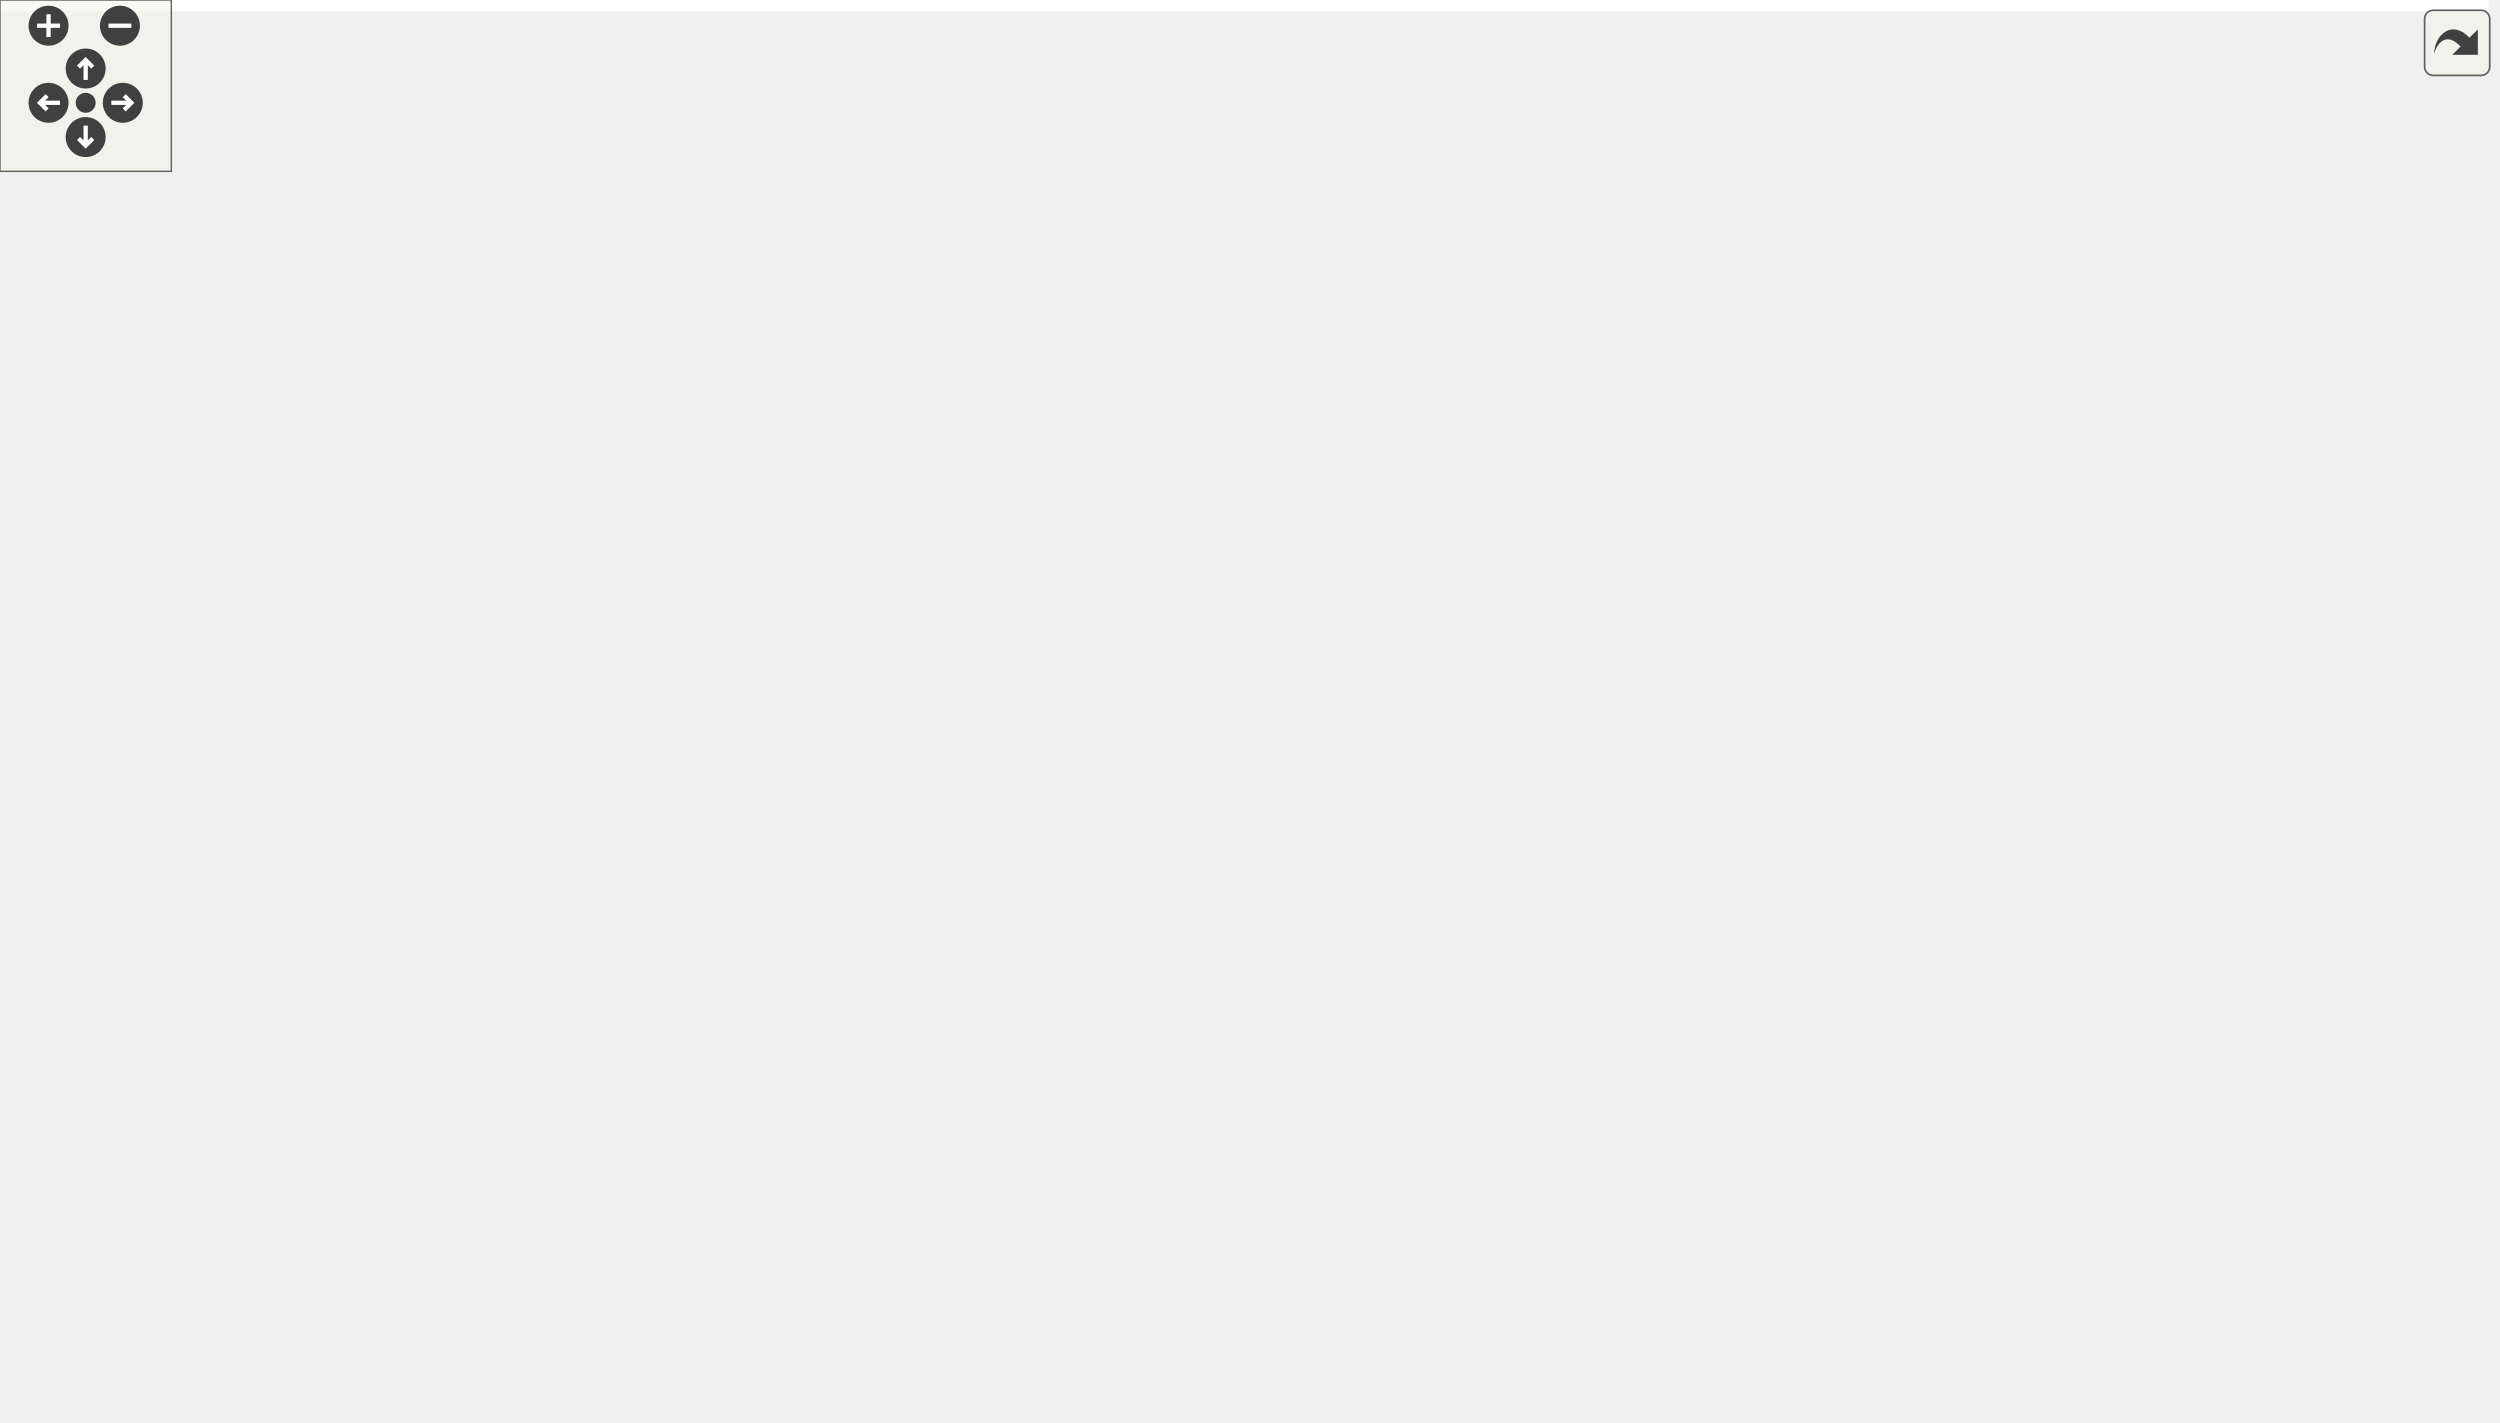
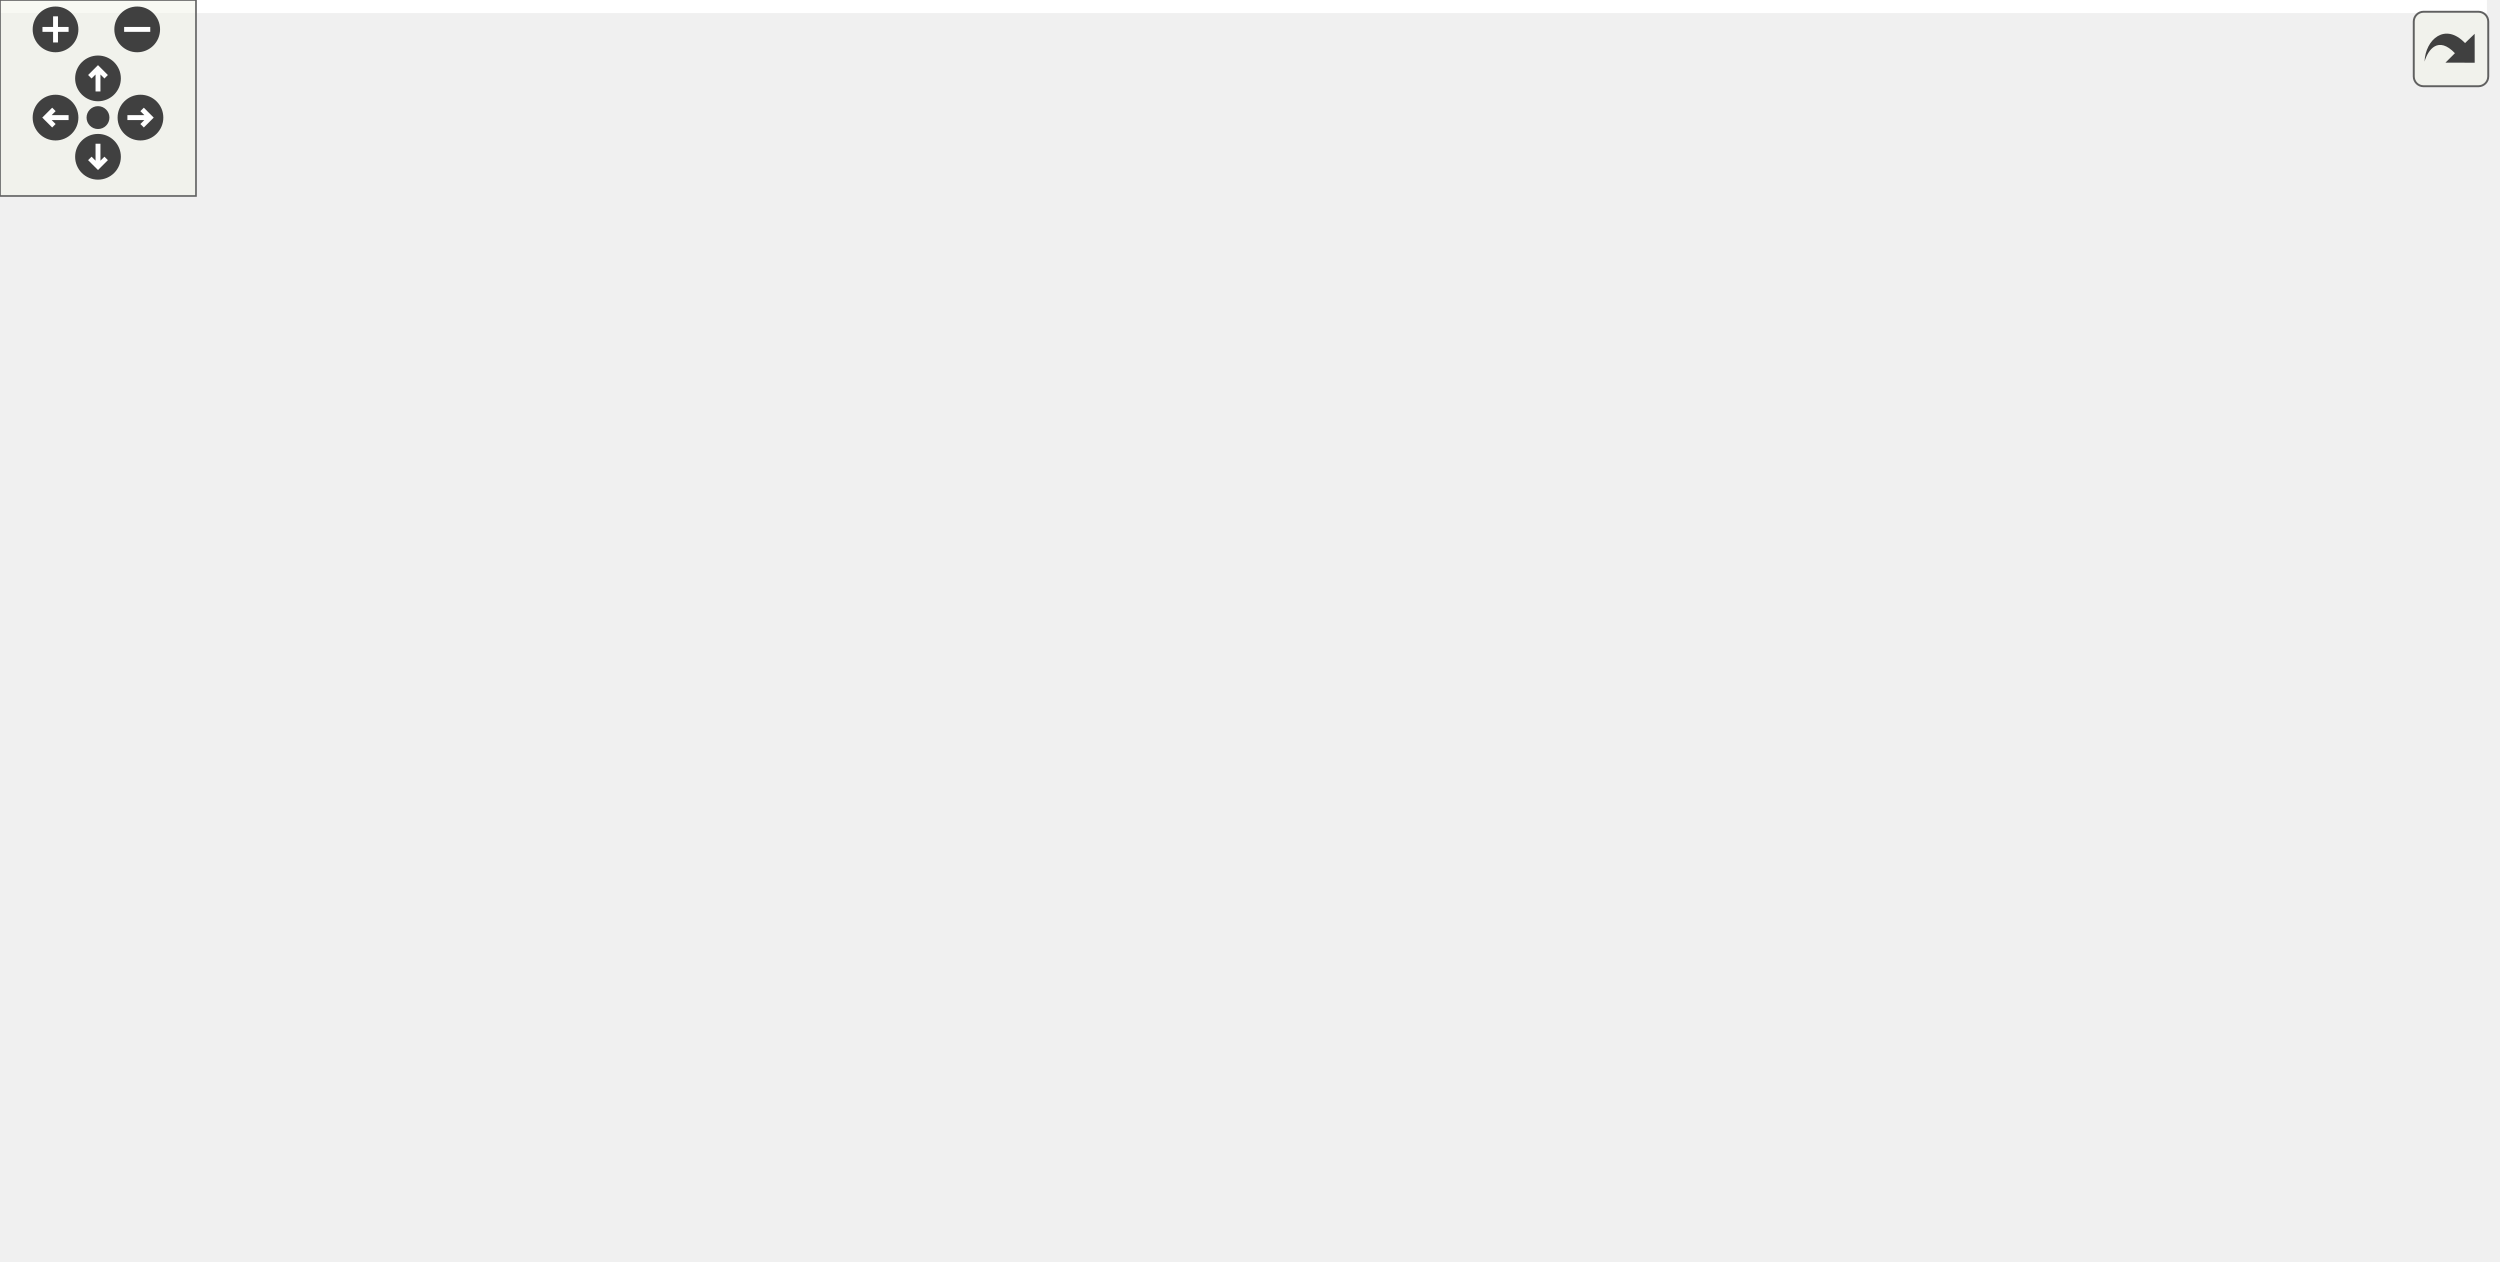
<svg xmlns="http://www.w3.org/2000/svg" xmlns:xlink="http://www.w3.org/1999/xlink" id="main" version="1.1" xml:space="preserve">
  <style type="text/css">
.edge:hover path { stroke: red; }
.edge:hover polygon { stroke: red; fill: red; }
</style>
  <defs>
    <circle id="rim" cx="0" cy="0" r="7" />
    <circle id="rim2" cx="0" cy="0" r="3.5" />
    <g id="zoomPlus">
      <use xlink:href="#rim" fill="#404040">
        <set attributeName="fill" to="#808080" begin="zoomplus.mouseover" end="zoomplus.mouseout" />
      </use>
      <path d="M-4,0h8M0,-4v8" fill="none" stroke="white" stroke-width="1.5" pointer-events="none" />
    </g>
    <g id="zoomMin">
      <use xlink:href="#rim" fill="#404040">
        <set attributeName="fill" to="#808080" begin="zoomminus.mouseover" end="zoomminus.mouseout" />
      </use>
      <path d="M-4,0h8" fill="none" stroke="white" stroke-width="1.5" pointer-events="none" />
    </g>
    <g id="dirArrow">
      <path fill="none" stroke="white" stroke-width="1.5" d="M0,-3.0v7 M-2.5,-0.5L0,-3.0L2.5,-0.5" />
    </g>
    <g id="resetDef">
      <use xlink:href="#rim2" fill="#404040">
        <set attributeName="fill" to="#808080" begin="reset.mouseover" end="reset.mouseout" />
      </use>
    </g>
  </defs>
  <svg id="graph" class="graph">
    <g id="viewport">
-       <polygon fill="white" stroke="none" points="-4,4 -4,-438 871.5,-438 871.5,4 -4,4" />
+       <polygon fill="white" stroke="none" points="-4,4 -4,-326 761.346,-326 761.346,4 -4,4" />
      <g id="node1" class="node">
-         <polygon fill="#bfbfbf" stroke="black" points="167.5,-392.5 167.5,-433.5 332.5,-433.5 332.5,-392.5 167.5,-392.5" />
-         <text text-anchor="start" x="175.5" y="-421.5" font-family="Helvetica,sans-Serif" font-size="10.00">/Users/rdunlop/Programs</text>
-         <text text-anchor="start" x="175.5" y="-410.5" font-family="Helvetica,sans-Serif" font-size="10.00">/GRSISort/libraries/TGRSIFormat</text>
-         <text text-anchor="middle" x="250" y="-399.5" font-family="Helvetica,sans-Serif" font-size="10.00">/TGRSISortInfo.cxx</text>
+         <polygon fill="#bfbfbf" stroke="black" points="227.5,-280.5 227.5,-321.5 392.5,-321.5 392.5,-280.5 227.5,-280.5" />
+         <text text-anchor="start" x="235.5" y="-309.5" font-family="Helvetica,sans-Serif" font-size="10.00">/Users/rdunlop/Programs</text>
+         <text text-anchor="start" x="235.5" y="-298.5" font-family="Helvetica,sans-Serif" font-size="10.00">/GRSISort/libraries/TGRSIFormat</text>
+         <text text-anchor="middle" x="310" y="-287.5" font-family="Helvetica,sans-Serif" font-size="10.00">/TGRSISortInfo.cxx</text>
      </g>
      <g id="node2" class="node">
        <g id="a_node2">
          <a xlink:href="_t_g_r_s_i_sort_info_8h.html" target="_top" xlink:title="TGRSISortInfo.h">
-             <polygon fill="white" stroke="black" points="160,-336.5 160,-355.5 250,-355.5 250,-336.5 160,-336.5" />
-             <text text-anchor="middle" x="205" y="-343.5" font-family="Helvetica,sans-Serif" font-size="10.00">TGRSISortInfo.h</text>
+             <polygon fill="white" stroke="black" points="220,-224.5 220,-243.5 310,-243.5 310,-224.5 220,-224.5" />
+             <text text-anchor="middle" x="265" y="-231.5" font-family="Helvetica,sans-Serif" font-size="10.00">TGRSISortInfo.h</text>
          </a>
        </g>
      </g>
      <g id="edge1" class="edge">
-         <path fill="none" stroke="midnightblue" d="M236.499,-392.498C230.196,-383.395 222.766,-372.662 216.706,-363.908" />
-         <polygon fill="midnightblue" stroke="midnightblue" points="219.56,-361.882 210.99,-355.652 213.805,-365.867 219.56,-361.882" />
-       </g>
-       <g id="node29" class="node">
-         <polygon fill="white" stroke="#bfbfbf" points="268.5,-336.5 268.5,-355.5 323.5,-355.5 323.5,-336.5 268.5,-336.5" />
-         <text text-anchor="middle" x="296" y="-343.5" font-family="Helvetica,sans-Serif" font-size="10.00">iostream</text>
-       </g>
-       <g id="edge41" class="edge">
-         <path fill="none" stroke="midnightblue" d="M263.802,-392.498C270.244,-383.395 277.839,-372.662 284.034,-363.908" />
-         <polygon fill="midnightblue" stroke="midnightblue" points="286.957,-365.837 289.877,-355.652 281.243,-361.793 286.957,-365.837" />
+         <path fill="none" stroke="midnightblue" d="M296.499,-280.498C290.196,-271.395 282.766,-260.662 276.706,-251.908" />
+         <polygon fill="midnightblue" stroke="midnightblue" points="279.56,-249.882 270.99,-243.652 273.805,-253.867 279.56,-249.882" />
+       </g>
+       <g id="node24" class="node">
+         <polygon fill="white" stroke="#bfbfbf" points="328.5,-224.5 328.5,-243.5 383.5,-243.5 383.5,-224.5 328.5,-224.5" />
+         <text text-anchor="middle" x="356" y="-231.5" font-family="Helvetica,sans-Serif" font-size="10.00">iostream</text>
+       </g>
+       <g id="edge30" class="edge">
+         <path fill="none" stroke="midnightblue" d="M323.802,-280.498C330.244,-271.395 337.839,-260.662 344.034,-251.908" />
+         <polygon fill="midnightblue" stroke="midnightblue" points="346.957,-253.837 349.877,-243.652 341.243,-249.793 346.957,-253.837" />
      </g>
      <g id="node3" class="node">
-         <polygon fill="white" stroke="#bfbfbf" points="128,-56.5 128,-75.5 164,-75.5 164,-56.5 128,-56.5" />
-         <text text-anchor="middle" x="146" y="-63.5" font-family="Helvetica,sans-Serif" font-size="10.00">map</text>
+         <polygon fill="white" stroke="#bfbfbf" points="0,-56.5 0,-75.5 36,-75.5 36,-56.5 0,-56.5" />
+         <text text-anchor="middle" x="18" y="-63.5" font-family="Helvetica,sans-Serif" font-size="10.00">map</text>
      </g>
      <g id="edge2" class="edge">
-         <path fill="none" stroke="midnightblue" d="M159.758,-340.647C99.388,-332.062 0,-306.996 0,-235 0,-235 0,-235 0,-177 0,-118.509 75.673,-87.224 118.06,-74.288" />
-         <polygon fill="midnightblue" stroke="midnightblue" points="119.177,-77.608 127.804,-71.457 117.225,-70.886 119.177,-77.608" />
+         <path fill="none" stroke="midnightblue" d="M239.341,-224.467C217.406,-216.608 185.448,-203.788 160,-188 109.338,-156.568 58.114,-107.777 33.33,-82.842" />
+         <polygon fill="midnightblue" stroke="midnightblue" points="35.753,-80.315 26.247,-75.637 30.762,-85.222 35.753,-80.315" />
      </g>
      <g id="node4" class="node">
-         <polygon fill="white" stroke="#bfbfbf" points="104.5,-168.5 104.5,-187.5 151.5,-187.5 151.5,-168.5 104.5,-168.5" />
-         <text text-anchor="middle" x="128" y="-175.5" font-family="Helvetica,sans-Serif" font-size="10.00">TList.h</text>
+         <polygon fill="white" stroke="#bfbfbf" points="54.5,-56.5 54.5,-75.5 101.5,-75.5 101.5,-56.5 54.5,-56.5" />
+         <text text-anchor="middle" x="78" y="-63.5" font-family="Helvetica,sans-Serif" font-size="10.00">TList.h</text>
      </g>
      <g id="edge3" class="edge">
-         <path fill="none" stroke="midnightblue" d="M200.86,-336.075C188.635,-309.719 152.528,-231.878 136.192,-196.661" />
-         <polygon fill="midnightblue" stroke="midnightblue" points="139.357,-195.167 131.974,-187.568 133.007,-198.112 139.357,-195.167" />
+         <path fill="none" stroke="midnightblue" d="M245.78,-224.449C228.836,-216.403 203.965,-203.322 185,-188 145.563,-156.138 108.461,-108.929 90.066,-83.942" />
+         <polygon fill="midnightblue" stroke="midnightblue" points="92.872,-81.849 84.166,-75.811 87.207,-85.96 92.872,-81.849" />
      </g>
      <g id="node5" class="node">
-         <polygon fill="white" stroke="#bfbfbf" points="810.5,-280.5 810.5,-299.5 867.5,-299.5 867.5,-280.5 810.5,-280.5" />
-         <text text-anchor="middle" x="839" y="-287.5" font-family="Helvetica,sans-Serif" font-size="10.00">TString.h</text>
+         <polygon fill="white" stroke="#bfbfbf" points="194.5,-168.5 194.5,-187.5 251.5,-187.5 251.5,-168.5 194.5,-168.5" />
+         <text text-anchor="middle" x="223" y="-175.5" font-family="Helvetica,sans-Serif" font-size="10.00">TString.h</text>
      </g>
      <g id="edge4" class="edge">
-         <path fill="none" stroke="midnightblue" d="M250.034,-337.155C253.064,-336.732 256.073,-336.341 259,-336 496.594,-308.304 559.027,-332.581 796,-300 797.464,-299.799 798.953,-299.576 800.454,-299.337" />
-         <polygon fill="midnightblue" stroke="midnightblue" points="801.185,-302.762 810.416,-297.562 799.957,-295.871 801.185,-302.762" />
+         <path fill="none" stroke="midnightblue" d="M258.065,-224.083C252.071,-216.377 243.248,-205.033 235.952,-195.653" />
+         <polygon fill="midnightblue" stroke="midnightblue" points="238.709,-193.496 229.806,-187.751 233.183,-197.793 238.709,-193.496" />
      </g>
      <g id="node6" class="node">
-         <polygon fill="white" stroke="#bfbfbf" points="374.5,-56.5 374.5,-75.5 449.5,-75.5 449.5,-56.5 374.5,-56.5" />
-         <text text-anchor="middle" x="412" y="-63.5" font-family="Helvetica,sans-Serif" font-size="10.00">TCollection.h</text>
+         <polygon fill="white" stroke="#bfbfbf" points="269.5,-168.5 269.5,-187.5 344.5,-187.5 344.5,-168.5 269.5,-168.5" />
+         <text text-anchor="middle" x="307" y="-175.5" font-family="Helvetica,sans-Serif" font-size="10.00">TCollection.h</text>
      </g>
      <g id="edge5" class="edge">
-         <path fill="none" stroke="midnightblue" d="M192.174,-336.424C153.621,-309.651 44.471,-225.946 95,-168 133.624,-123.706 305.497,-160.307 357,-132 376.766,-121.136 392.508,-100.133 402.001,-84.935" />
-         <polygon fill="midnightblue" stroke="midnightblue" points="405.237,-86.34 407.317,-75.951 399.212,-82.775 405.237,-86.34" />
+         <path fill="none" stroke="midnightblue" d="M271.935,-224.083C277.929,-216.377 286.752,-205.033 294.048,-195.653" />
+         <polygon fill="midnightblue" stroke="midnightblue" points="296.817,-197.793 300.194,-187.751 291.291,-193.496 296.817,-197.793" />
      </g>
      <g id="node7" class="node">
        <g id="a_node7">
          <a xlink:href="_globals_8h.html" target="_top" xlink:title="Globals.h">
-             <polygon fill="white" stroke="black" points="582.5,-56.5 582.5,-75.5 641.5,-75.5 641.5,-56.5 582.5,-56.5" />
-             <text text-anchor="middle" x="612" y="-63.5" font-family="Helvetica,sans-Serif" font-size="10.00">Globals.h</text>
+             <polygon fill="white" stroke="black" points="590.5,-56.5 590.5,-75.5 649.5,-75.5 649.5,-56.5 590.5,-56.5" />
+             <text text-anchor="middle" x="620" y="-63.5" font-family="Helvetica,sans-Serif" font-size="10.00">Globals.h</text>
          </a>
        </g>
      </g>
      <g id="edge6" class="edge">
-         <path fill="none" stroke="midnightblue" d="M250.276,-336.967C386.299,-312.759 782,-241.756 782,-235 782,-235 782,-235 782,-177 782,-115.171 701.755,-86.377 651.529,-74.41" />
-         <polygon fill="midnightblue" stroke="midnightblue" points="652.137,-70.96 641.612,-72.171 650.595,-77.788 652.137,-70.96" />
+         <path fill="none" stroke="midnightblue" d="M310.079,-225.474C313.098,-224.974 316.093,-224.479 319,-224 415.847,-208.042 691.156,-209.799 751,-132 777.968,-96.941 707.561,-79.496 659.824,-71.929" />
+         <polygon fill="midnightblue" stroke="midnightblue" points="660.137,-68.436 649.729,-70.419 659.101,-75.36 660.137,-68.436" />
      </g>
      <g id="node13" class="node">
        <g id="a_node13">
          <a xlink:href="_t_g_r_s_i_run_info_8h.html" target="_top" xlink:title="TGRSIRunInfo.h">
-             <polygon fill="white" stroke="black" points="252,-280.5 252,-299.5 342,-299.5 342,-280.5 252,-280.5" />
-             <text text-anchor="middle" x="297" y="-287.5" font-family="Helvetica,sans-Serif" font-size="10.00">TGRSIRunInfo.h</text>
+             <polygon fill="white" stroke="black" points="441,-168.5 441,-187.5 531,-187.5 531,-168.5 441,-168.5" />
+             <text text-anchor="middle" x="486" y="-175.5" font-family="Helvetica,sans-Serif" font-size="10.00">TGRSIRunInfo.h</text>
          </a>
        </g>
      </g>
      <g id="edge12" class="edge">
-         <path fill="none" stroke="midnightblue" d="M219.781,-336.324C234.267,-327.822 256.573,-314.729 273.493,-304.797" />
-         <polygon fill="midnightblue" stroke="midnightblue" points="275.403,-307.735 282.255,-299.655 271.859,-301.698 275.403,-307.735" />
+         <path fill="none" stroke="midnightblue" d="M300.018,-224.444C338.248,-215.102 399.567,-200.119 441.257,-189.933" />
+         <polygon fill="midnightblue" stroke="midnightblue" points="442.262,-193.29 451.146,-187.516 440.601,-186.49 442.262,-193.29" />
      </g>
      <g id="node8" class="node">
-         <polygon fill="white" stroke="#bfbfbf" points="587.5,-0.5 587.5,-19.5 636.5,-19.5 636.5,-0.5 587.5,-0.5" />
-         <text text-anchor="middle" x="612" y="-7.5" font-family="Helvetica,sans-Serif" font-size="10.00">stdint.h</text>
+         <polygon fill="white" stroke="#bfbfbf" points="523.5,-0.5 523.5,-19.5 572.5,-19.5 572.5,-0.5 523.5,-0.5" />
+         <text text-anchor="middle" x="548" y="-7.5" font-family="Helvetica,sans-Serif" font-size="10.00">stdint.h</text>
      </g>
      <g id="edge7" class="edge">
-         <path fill="none" stroke="midnightblue" d="M612,-56.083C612,-49.006 612,-38.861 612,-29.986" />
-         <polygon fill="midnightblue" stroke="midnightblue" points="615.5,-29.751 612,-19.751 608.5,-29.751 615.5,-29.751" />
+         <path fill="none" stroke="midnightblue" d="M608.432,-56.324C597.58,-48.185 581.119,-35.84 568.117,-26.087" />
+         <polygon fill="midnightblue" stroke="midnightblue" points="569.879,-23.034 559.779,-19.834 565.679,-28.634 569.879,-23.034" />
      </g>
      <g id="node9" class="node">
-         <polygon fill="white" stroke="#bfbfbf" points="654.5,-0.5 654.5,-19.5 713.5,-19.5 713.5,-0.5 654.5,-0.5" />
-         <text text-anchor="middle" x="684" y="-7.5" font-family="Helvetica,sans-Serif" font-size="10.00">stdexcept</text>
+         <polygon fill="white" stroke="#bfbfbf" points="590.5,-0.5 590.5,-19.5 649.5,-19.5 649.5,-0.5 590.5,-0.5" />
+         <text text-anchor="middle" x="620" y="-7.5" font-family="Helvetica,sans-Serif" font-size="10.00">stdexcept</text>
      </g>
      <g id="edge8" class="edge">
-         <path fill="none" stroke="midnightblue" d="M623.568,-56.324C634.42,-48.185 650.881,-35.84 663.883,-26.087" />
-         <polygon fill="midnightblue" stroke="midnightblue" points="666.321,-28.634 672.221,-19.834 662.121,-23.034 666.321,-28.634" />
+         <path fill="none" stroke="midnightblue" d="M620,-56.083C620,-49.006 620,-38.861 620,-29.986" />
+         <polygon fill="midnightblue" stroke="midnightblue" points="623.5,-29.751 620,-19.751 616.5,-29.751 623.5,-29.751" />
      </g>
      <g id="node10" class="node">
-         <polygon fill="white" stroke="#bfbfbf" points="318.5,-0.5 318.5,-19.5 359.5,-19.5 359.5,-0.5 318.5,-0.5" />
-         <text text-anchor="middle" x="339" y="-7.5" font-family="Helvetica,sans-Serif" font-size="10.00">string</text>
+         <polygon fill="white" stroke="#bfbfbf" points="371.5,-0.5 371.5,-19.5 412.5,-19.5 412.5,-0.5 371.5,-0.5" />
+         <text text-anchor="middle" x="392" y="-7.5" font-family="Helvetica,sans-Serif" font-size="10.00">string</text>
      </g>
      <g id="edge9" class="edge">
-         <path fill="none" stroke="midnightblue" d="M582.265,-59.118C530.162,-48.812 422.883,-27.592 369.942,-17.12" />
-         <polygon fill="midnightblue" stroke="midnightblue" points="370.298,-13.623 359.809,-15.116 368.94,-20.49 370.298,-13.623" />
+         <path fill="none" stroke="midnightblue" d="M590.193,-57.94C546.723,-47.645 466.351,-28.609 422.495,-18.223" />
+         <polygon fill="midnightblue" stroke="midnightblue" points="423.227,-14.799 412.689,-15.9 421.613,-21.611 423.227,-14.799" />
      </g>
      <g id="node11" class="node">
-         <polygon fill="white" stroke="#bfbfbf" points="172.5,-0.5 172.5,-19.5 215.5,-19.5 215.5,-0.5 172.5,-0.5" />
-         <text text-anchor="middle" x="194" y="-7.5" font-family="Helvetica,sans-Serif" font-size="10.00">cstdio</text>
+         <polygon fill="white" stroke="#bfbfbf" points="667.5,-0.5 667.5,-19.5 710.5,-19.5 710.5,-0.5 667.5,-0.5" />
+         <text text-anchor="middle" x="689" y="-7.5" font-family="Helvetica,sans-Serif" font-size="10.00">cstdio</text>
      </g>
      <g id="edge10" class="edge">
-         <path fill="none" stroke="midnightblue" d="M582.274,-61.16C506.209,-51.333 304.98,-25.337 226.238,-15.165" />
-         <polygon fill="midnightblue" stroke="midnightblue" points="226.332,-11.648 215.966,-13.838 225.435,-18.59 226.332,-11.648" />
+         <path fill="none" stroke="midnightblue" d="M631.086,-56.324C641.486,-48.185 657.261,-35.84 669.722,-26.087" />
+         <polygon fill="midnightblue" stroke="midnightblue" points="671.994,-28.753 677.712,-19.834 667.68,-23.241 671.994,-28.753" />
      </g>
      <g id="node12" class="node">
-         <polygon fill="white" stroke="#bfbfbf" points="524.5,-0.5 524.5,-19.5 569.5,-19.5 569.5,-0.5 524.5,-0.5" />
-         <text text-anchor="middle" x="547" y="-7.5" font-family="Helvetica,sans-Serif" font-size="10.00">cstdlib</text>
+         <polygon fill="white" stroke="#bfbfbf" points="460.5,-0.5 460.5,-19.5 505.5,-19.5 505.5,-0.5 460.5,-0.5" />
+         <text text-anchor="middle" x="483" y="-7.5" font-family="Helvetica,sans-Serif" font-size="10.00">cstdlib</text>
      </g>
      <g id="edge11" class="edge">
-         <path fill="none" stroke="midnightblue" d="M601.557,-56.324C591.854,-48.263 577.185,-36.077 565.5,-26.369" />
-         <polygon fill="midnightblue" stroke="midnightblue" points="567.562,-23.532 557.633,-19.834 563.089,-28.916 567.562,-23.532" />
+         <path fill="none" stroke="midnightblue" d="M598.292,-56.444C575.645,-47.517 539.928,-33.439 514.248,-23.317" />
+         <polygon fill="midnightblue" stroke="midnightblue" points="515.193,-19.927 504.606,-19.516 512.626,-26.44 515.193,-19.927" />
      </g>
      <g id="edge18" class="edge">
-         <path fill="none" stroke="midnightblue" d="M342.018,-285.348C442.138,-276.189 678.127,-248.505 725,-188 757.567,-145.962 684.045,-101.489 640.764,-80.056" />
-         <polygon fill="midnightblue" stroke="midnightblue" points="642.049,-76.79 631.521,-75.6 639.009,-83.096 642.049,-76.79" />
+         <path fill="none" stroke="midnightblue" d="M481.727,-168.469C475.687,-155.065 466.681,-128.863 479,-112 485.188,-103.53 540.846,-87.557 580.349,-77.099" />
+         <polygon fill="midnightblue" stroke="midnightblue" points="581.469,-80.424 590.254,-74.502 579.693,-73.653 581.469,-80.424" />
      </g>
      <g id="edge13" class="edge">
-         <path fill="none" stroke="midnightblue" d="M251.882,-284.556C197.724,-276.346 110.941,-253.148 85,-188 68.599,-146.81 70.93,-117.612 119,-56 130.371,-41.426 147.887,-30.537 163.132,-23.124" />
-         <polygon fill="midnightblue" stroke="midnightblue" points="164.615,-26.295 172.256,-18.956 161.706,-19.928 164.615,-26.295" />
+         <path fill="none" stroke="midnightblue" d="M525.689,-168.436C551.602,-161.524 585.272,-149.945 611,-132 648.115,-106.112 671.746,-56.319 682.402,-29.383" />
+         <polygon fill="midnightblue" stroke="midnightblue" points="685.81,-30.265 686.069,-19.674 679.261,-27.792 685.81,-30.265" />
      </g>
      <g id="node14" class="node">
-         <polygon fill="white" stroke="#bfbfbf" points="220,-56.5 220,-75.5 280,-75.5 280,-56.5 220,-56.5" />
-         <text text-anchor="middle" x="250" y="-63.5" font-family="Helvetica,sans-Serif" font-size="10.00">TObject.h</text>
+         <polygon fill="white" stroke="#bfbfbf" points="682,-112.5 682,-131.5 742,-131.5 742,-112.5 682,-112.5" />
+         <text text-anchor="middle" x="712" y="-119.5" font-family="Helvetica,sans-Serif" font-size="10.00">TObject.h</text>
      </g>
      <g id="edge14" class="edge">
-         <path fill="none" stroke="midnightblue" d="M272.618,-280.479C223.428,-262.739 115.253,-220.769 95,-188 62.408,-135.265 154.05,-96.46 210.073,-78.358" />
-         <polygon fill="midnightblue" stroke="midnightblue" points="211.251,-81.656 219.744,-75.323 209.155,-74.978 211.251,-81.656" />
+         <path fill="none" stroke="midnightblue" d="M521.81,-168.444C562.716,-158.67 629.472,-142.719 672.037,-132.549" />
+         <polygon fill="midnightblue" stroke="midnightblue" points="672.869,-135.949 681.782,-130.22 671.242,-129.14 672.869,-135.949" />
      </g>
      <g id="node15" class="node">
-         <polygon fill="white" stroke="#bfbfbf" points="664,-168.5 664,-187.5 716,-187.5 716,-168.5 664,-168.5" />
-         <text text-anchor="middle" x="690" y="-175.5" font-family="Helvetica,sans-Serif" font-size="10.00">TTree.h</text>
+         <polygon fill="white" stroke="#bfbfbf" points="120,-56.5 120,-75.5 172,-75.5 172,-56.5 120,-56.5" />
+         <text text-anchor="middle" x="146" y="-63.5" font-family="Helvetica,sans-Serif" font-size="10.00">TTree.h</text>
      </g>
      <g id="edge15" class="edge">
-         <path fill="none" stroke="midnightblue" d="M327.511,-280.46C399.139,-260.412 577.764,-210.415 654.286,-188.996" />
-         <polygon fill="midnightblue" stroke="midnightblue" points="655.27,-192.355 663.957,-186.289 653.384,-185.614 655.27,-192.355" />
+         <path fill="none" stroke="midnightblue" d="M450.526,-168.494C416.52,-160.094 363.877,-146.44 319,-132 268.268,-115.676 210.538,-93.171 176.249,-79.378" />
+         <polygon fill="midnightblue" stroke="midnightblue" points="177.392,-76.065 166.809,-75.562 174.769,-82.555 177.392,-76.065" />
      </g>
      <g id="node16" class="node">
-         <polygon fill="white" stroke="#bfbfbf" points="235.5,-224.5 235.5,-243.5 282.5,-243.5 282.5,-224.5 235.5,-224.5" />
-         <text text-anchor="middle" x="259" y="-231.5" font-family="Helvetica,sans-Serif" font-size="10.00">TFile.h</text>
+         <polygon fill="white" stroke="#bfbfbf" points="488.5,-112.5 488.5,-131.5 535.5,-131.5 535.5,-112.5 488.5,-112.5" />
+         <text text-anchor="middle" x="512" y="-119.5" font-family="Helvetica,sans-Serif" font-size="10.00">TFile.h</text>
      </g>
      <g id="edge16" class="edge">
-         <path fill="none" stroke="midnightblue" d="M290.725,-280.083C285.358,-272.455 277.482,-261.264 270.921,-251.941" />
-         <polygon fill="midnightblue" stroke="midnightblue" points="273.775,-249.915 265.158,-243.751 268.051,-253.943 273.775,-249.915" />
+         <path fill="none" stroke="midnightblue" d="M490.293,-168.083C493.852,-160.691 499.022,-149.953 503.424,-140.811" />
+         <polygon fill="midnightblue" stroke="midnightblue" points="506.602,-142.279 507.787,-131.751 500.295,-139.243 506.602,-142.279" />
      </g>
      <g id="node17" class="node">
-         <polygon fill="white" stroke="#bfbfbf" points="387,-224.5 387,-243.5 435,-243.5 435,-224.5 387,-224.5" />
-         <text text-anchor="middle" x="411" y="-231.5" font-family="Helvetica,sans-Serif" font-size="10.00">TKey.h</text>
+         <polygon fill="white" stroke="#bfbfbf" points="554,-112.5 554,-131.5 602,-131.5 602,-112.5 554,-112.5" />
+         <text text-anchor="middle" x="578" y="-119.5" font-family="Helvetica,sans-Serif" font-size="10.00">TKey.h</text>
      </g>
      <g id="edge17" class="edge">
-         <path fill="none" stroke="midnightblue" d="M315.064,-280.444C333.575,-271.675 362.581,-257.935 383.855,-247.858" />
-         <polygon fill="midnightblue" stroke="midnightblue" points="385.482,-250.96 393.021,-243.516 382.485,-244.634 385.482,-250.96" />
+         <path fill="none" stroke="midnightblue" d="M500.781,-168.324C515.267,-159.822 537.573,-146.729 554.493,-136.797" />
+         <polygon fill="midnightblue" stroke="midnightblue" points="556.403,-139.735 563.255,-131.655 552.859,-133.698 556.403,-139.735" />
      </g>
      <g id="node18" class="node">
        <g id="a_node18">
          <a xlink:href="_t_channel_8h.html" target="_top" xlink:title="TChannel.h">
-             <polygon fill="white" stroke="black" points="301,-224.5 301,-243.5 369,-243.5 369,-224.5 301,-224.5" />
-             <text text-anchor="middle" x="335" y="-231.5" font-family="Helvetica,sans-Serif" font-size="10.00">TChannel.h</text>
+             <polygon fill="white" stroke="black" points="328,-112.5 328,-131.5 396,-131.5 396,-112.5 328,-112.5" />
+             <text text-anchor="middle" x="362" y="-119.5" font-family="Helvetica,sans-Serif" font-size="10.00">TChannel.h</text>
          </a>
        </g>
      </g>
      <g id="edge19" class="edge">
-         <path fill="none" stroke="midnightblue" d="M303.275,-280.083C308.642,-272.455 316.518,-261.264 323.079,-251.941" />
-         <polygon fill="midnightblue" stroke="midnightblue" points="325.949,-253.943 328.842,-243.751 320.225,-249.915 325.949,-253.943" />
+         <path fill="none" stroke="midnightblue" d="M466.352,-168.444C446.035,-159.596 414.097,-145.687 390.902,-135.586" />
+         <polygon fill="midnightblue" stroke="midnightblue" points="392.122,-132.3 381.556,-131.516 389.327,-138.718 392.122,-132.3" />
      </g>
      <g id="edge23" class="edge">
-         <path fill="none" stroke="midnightblue" d="M300.869,-224.492C267.144,-215.531 218.549,-200.951 204,-188 172.788,-160.217 156.84,-111.962 150.089,-85.564" />
-         <polygon fill="midnightblue" stroke="midnightblue" points="153.464,-84.629 147.741,-75.713 146.655,-86.252 153.464,-84.629" />
+         <path fill="none" stroke="midnightblue" d="M327.847,-118.192C271.113,-113.09 153.829,-100.683 46.219,-75.909" />
+         <polygon fill="midnightblue" stroke="midnightblue" points="46.706,-72.429 36.171,-73.553 45.108,-79.244 46.706,-72.429" />
      </g>
      <g id="edge26" class="edge">
-         <path fill="none" stroke="midnightblue" d="M302.2,-224.444C263.689,-214.397 200.163,-197.825 161.396,-187.712" />
-         <polygon fill="midnightblue" stroke="midnightblue" points="162.192,-184.303 151.632,-185.165 160.425,-191.076 162.192,-184.303" />
-       </g>
-       <g id="edge40" class="edge">
-         <path fill="none" stroke="midnightblue" d="M369.233,-225.652C372.194,-225.072 375.147,-224.513 378,-224 430.862,-214.495 581.964,-228.709 617,-188 641.711,-159.288 629.162,-111.054 619.56,-85.001" />
-         <polygon fill="midnightblue" stroke="midnightblue" points="622.781,-83.629 615.864,-75.604 616.267,-86.191 622.781,-83.629" />
+         <path fill="none" stroke="midnightblue" d="M327.704,-115.842C281.04,-108.607 194.766,-94.468 111.592,-75.961" />
+         <polygon fill="midnightblue" stroke="midnightblue" points="112.254,-72.523 101.73,-73.743 110.718,-79.352 112.254,-72.523" />
+       </g>
+       <g id="edge29" class="edge">
+         <path fill="none" stroke="midnightblue" d="M396.194,-114.24C437.396,-106.035 508.971,-91.598 580.166,-76.141" />
+         <polygon fill="midnightblue" stroke="midnightblue" points="581.18,-79.502 590.206,-73.953 579.69,-72.662 581.18,-79.502" />
      </g>
      <g id="edge20" class="edge">
-         <path fill="none" stroke="midnightblue" d="M300.722,-225.47C279.354,-219.029 252.975,-207.586 237,-188 199.206,-141.665 176.435,-104.791 211,-56 232.925,-25.051 277.907,-15.232 308.268,-12.206" />
-         <polygon fill="midnightblue" stroke="midnightblue" points="308.648,-15.687 318.335,-11.396 308.086,-8.709 308.648,-15.687" />
+         <path fill="none" stroke="midnightblue" d="M364.354,-112.368C369.217,-94.537 380.465,-53.295 387.017,-29.272" />
+         <polygon fill="midnightblue" stroke="midnightblue" points="390.402,-30.16 389.657,-19.591 383.649,-28.318 390.402,-30.16" />
      </g>
      <g id="edge27" class="edge">
-         <path fill="none" stroke="midnightblue" d="M369.224,-225.596C372.187,-225.028 375.143,-224.487 378,-224 498.207,-203.495 529.95,-209.406 650,-188 651.261,-187.775 652.543,-187.537 653.836,-187.29" />
-         <polygon fill="midnightblue" stroke="midnightblue" points="654.724,-190.68 663.818,-185.244 653.319,-183.823 654.724,-190.68" />
+         <path fill="none" stroke="midnightblue" d="M327.953,-112.622C293.547,-104.136 238.596,-90.531 182.171,-76.283" />
+         <polygon fill="midnightblue" stroke="midnightblue" points="182.92,-72.862 172.368,-73.804 181.205,-79.648 182.92,-72.862" />
      </g>
      <g id="node19" class="node">
-         <polygon fill="white" stroke="#bfbfbf" points="472,-168.5 472,-187.5 516,-187.5 516,-168.5 472,-168.5" />
-         <text text-anchor="middle" x="494" y="-175.5" font-family="Helvetica,sans-Serif" font-size="10.00">cmath</text>
+         <polygon fill="white" stroke="#bfbfbf" points="390,-56.5 390,-75.5 434,-75.5 434,-56.5 390,-56.5" />
+         <text text-anchor="middle" x="412" y="-63.5" font-family="Helvetica,sans-Serif" font-size="10.00">cmath</text>
      </g>
      <g id="edge21" class="edge">
-         <path fill="none" stroke="midnightblue" d="M360.194,-224.444C387.887,-215.038 432.419,-199.914 462.423,-189.724" />
-         <polygon fill="midnightblue" stroke="midnightblue" points="463.653,-193.003 471.996,-186.473 461.402,-186.375 463.653,-193.003" />
+         <path fill="none" stroke="midnightblue" d="M370.256,-112.083C377.465,-104.298 388.11,-92.802 396.846,-83.367" />
+         <polygon fill="midnightblue" stroke="midnightblue" points="399.671,-85.467 403.897,-75.751 394.535,-80.711 399.671,-85.467" />
      </g>
      <g id="node20" class="node">
-         <polygon fill="white" stroke="#bfbfbf" points="246.5,-168.5 246.5,-187.5 285.5,-187.5 285.5,-168.5 246.5,-168.5" />
-         <text text-anchor="middle" x="266" y="-175.5" font-family="Helvetica,sans-Serif" font-size="10.00">utility</text>
+         <polygon fill="white" stroke="#bfbfbf" points="452.5,-56.5 452.5,-75.5 491.5,-75.5 491.5,-56.5 452.5,-56.5" />
+         <text text-anchor="middle" x="472" y="-63.5" font-family="Helvetica,sans-Serif" font-size="10.00">utility</text>
      </g>
      <g id="edge22" class="edge">
-         <path fill="none" stroke="midnightblue" d="M323.914,-224.324C313.514,-216.185 297.739,-203.839 285.278,-194.087" />
-         <polygon fill="midnightblue" stroke="midnightblue" points="287.32,-191.241 277.288,-187.834 283.006,-196.753 287.32,-191.241" />
+         <path fill="none" stroke="midnightblue" d="M379.673,-112.324C397.394,-103.625 424.903,-90.12 445.288,-80.113" />
+         <polygon fill="midnightblue" stroke="midnightblue" points="446.936,-83.203 454.37,-75.654 443.851,-76.919 446.936,-83.203" />
      </g>
      <g id="node21" class="node">
-         <polygon fill="white" stroke="#bfbfbf" points="303.5,-168.5 303.5,-187.5 366.5,-187.5 366.5,-168.5 303.5,-168.5" />
-         <text text-anchor="middle" x="335" y="-175.5" font-family="Helvetica,sans-Serif" font-size="10.00">TNamed.h</text>
+         <polygon fill="white" stroke="#bfbfbf" points="509.5,-56.5 509.5,-75.5 572.5,-75.5 572.5,-56.5 509.5,-56.5" />
+         <text text-anchor="middle" x="541" y="-63.5" font-family="Helvetica,sans-Serif" font-size="10.00">TNamed.h</text>
      </g>
      <g id="edge24" class="edge">
-         <path fill="none" stroke="midnightblue" d="M335,-224.083C335,-217.006 335,-206.861 335,-197.986" />
-         <polygon fill="midnightblue" stroke="midnightblue" points="338.5,-197.751 335,-187.751 331.5,-197.751 338.5,-197.751" />
+         <path fill="none" stroke="midnightblue" d="M390.363,-112.444C420.738,-103.28 469.11,-88.688 502.816,-78.519" />
+         <polygon fill="midnightblue" stroke="midnightblue" points="504.207,-81.755 512.77,-75.516 502.185,-75.054 504.207,-81.755" />
      </g>
      <g id="node22" class="node">
-         <polygon fill="white" stroke="#bfbfbf" points="384.5,-168.5 384.5,-187.5 453.5,-187.5 453.5,-168.5 384.5,-168.5" />
-         <text text-anchor="middle" x="419" y="-175.5" font-family="Helvetica,sans-Serif" font-size="10.00">TRandom.h</text>
+         <polygon fill="white" stroke="#bfbfbf" points="190.5,-56.5 190.5,-75.5 259.5,-75.5 259.5,-56.5 190.5,-56.5" />
+         <text text-anchor="middle" x="225" y="-63.5" font-family="Helvetica,sans-Serif" font-size="10.00">TRandom.h</text>
      </g>
      <g id="edge25" class="edge">
-         <path fill="none" stroke="midnightblue" d="M348.496,-224.324C361.6,-215.9 381.712,-202.971 397.107,-193.074" />
-         <polygon fill="midnightblue" stroke="midnightblue" points="399.018,-196.006 405.537,-187.655 395.233,-190.118 399.018,-196.006" />
+         <path fill="none" stroke="midnightblue" d="M340.292,-112.444C317.645,-103.517 281.928,-89.439 256.248,-79.317" />
+         <polygon fill="midnightblue" stroke="midnightblue" points="257.193,-75.927 246.606,-75.516 254.626,-82.44 257.193,-75.927" />
      </g>
      <g id="node23" class="node">
-         <g id="a_node23">
-           <a xlink:href="_t_fragment_8h.html" target="_top" xlink:title="TFragment.h">
-             <polygon fill="white" stroke="black" points="534,-168.5 534,-187.5 608,-187.5 608,-168.5 534,-168.5" />
-             <text text-anchor="middle" x="571" y="-175.5" font-family="Helvetica,sans-Serif" font-size="10.00">TFragment.h</text>
-           </a>
-         </g>
+         <polygon fill="white" stroke="#bfbfbf" points="278,-56.5 278,-75.5 334,-75.5 334,-56.5 278,-56.5" />
+         <text text-anchor="middle" x="306" y="-63.5" font-family="Helvetica,sans-Serif" font-size="10.00">TClass.h</text>
      </g>
      <g id="edge28" class="edge">
-         <path fill="none" stroke="midnightblue" d="M369.064,-225.206C409.769,-215.892 478.102,-200.256 523.859,-189.787" />
-         <polygon fill="midnightblue" stroke="midnightblue" points="524.864,-193.147 533.831,-187.505 523.303,-186.323 524.864,-193.147" />
-       </g>
-       <g id="edge29" class="edge">
-         <path fill="none" stroke="midnightblue" d="M575.841,-168.235C580.637,-159.309 587.974,-144.975 593,-132 598.972,-116.583 604.116,-98.49 607.54,-85.313" />
-         <polygon fill="midnightblue" stroke="midnightblue" points="610.946,-86.119 609.992,-75.567 604.158,-84.411 610.946,-86.119" />
-       </g>
-       <g id="edge39" class="edge">
-         <path fill="none" stroke="midnightblue" d="M533.868,-169.593C530.871,-169.038 527.886,-168.5 525,-168 419.591,-149.725 375.191,-192.557 287,-132 270.979,-120.999 261.044,-100.643 255.555,-85.632" />
-         <polygon fill="midnightblue" stroke="midnightblue" points="258.785,-84.25 252.32,-75.856 252.139,-86.449 258.785,-84.25" />
-       </g>
-       <g id="node24" class="node">
-         <g id="a_node24">
-           <a xlink:href="_t_p_p_g_8h.html" target="_top" xlink:title="TPPG.h">
-             <polygon fill="white" stroke="black" points="296,-112.5 296,-131.5 348,-131.5 348,-112.5 296,-112.5" />
-             <text text-anchor="middle" x="322" y="-119.5" font-family="Helvetica,sans-Serif" font-size="10.00">TPPG.h</text>
-           </a>
-         </g>
-       </g>
-       <g id="edge30" class="edge">
-         <path fill="none" stroke="midnightblue" d="M533.991,-168.974C486.634,-158.704 405.126,-141.027 358.174,-130.845" />
-         <polygon fill="midnightblue" stroke="midnightblue" points="358.658,-127.369 348.144,-128.67 357.175,-134.21 358.658,-127.369" />
-       </g>
-       <g id="node26" class="node">
-         <polygon fill="white" stroke="#bfbfbf" points="404,-112.5 404,-131.5 448,-131.5 448,-112.5 404,-112.5" />
-         <text text-anchor="middle" x="426" y="-119.5" font-family="Helvetica,sans-Serif" font-size="10.00">vector</text>
-       </g>
-       <g id="edge36" class="edge">
-         <path fill="none" stroke="midnightblue" d="M548.024,-168.444C523.701,-159.385 485.131,-145.021 457.875,-134.871" />
-         <polygon fill="midnightblue" stroke="midnightblue" points="458.984,-131.549 448.392,-131.339 456.541,-138.109 458.984,-131.549" />
-       </g>
-       <g id="node27" class="node">
-         <polygon fill="white" stroke="#bfbfbf" points="466,-112.5 466,-131.5 510,-131.5 510,-112.5 466,-112.5" />
-         <text text-anchor="middle" x="488" y="-119.5" font-family="Helvetica,sans-Serif" font-size="10.00">time.h</text>
-       </g>
-       <g id="edge37" class="edge">
-         <path fill="none" stroke="midnightblue" d="M557.665,-168.324C544.838,-159.979 525.215,-147.212 510.06,-137.352" />
-         <polygon fill="midnightblue" stroke="midnightblue" points="511.593,-134.174 501.302,-131.655 507.776,-140.042 511.593,-134.174" />
-       </g>
-       <g id="node28" class="node">
-         <polygon fill="white" stroke="#bfbfbf" points="528,-112.5 528,-131.5 584,-131.5 584,-112.5 528,-112.5" />
-         <text text-anchor="middle" x="556" y="-119.5" font-family="Helvetica,sans-Serif" font-size="10.00">Rtypes.h</text>
-       </g>
-       <g id="edge38" class="edge">
-         <path fill="none" stroke="midnightblue" d="M568.523,-168.083C566.514,-160.849 563.614,-150.409 561.11,-141.397" />
-         <polygon fill="midnightblue" stroke="midnightblue" points="564.48,-140.449 558.431,-131.751 557.735,-142.323 564.48,-140.449" />
-       </g>
-       <g id="edge32" class="edge">
-         <path fill="none" stroke="midnightblue" d="M295.651,-112.916C262.975,-102.89 207.508,-85.872 174.059,-75.609" />
-         <polygon fill="midnightblue" stroke="midnightblue" points="175.022,-72.243 164.435,-72.656 172.969,-78.936 175.022,-72.243" />
-       </g>
-       <g id="edge34" class="edge">
-         <path fill="none" stroke="midnightblue" d="M336.46,-112.324C350.5,-103.9 372.048,-90.971 388.543,-81.074" />
-         <polygon fill="midnightblue" stroke="midnightblue" points="390.802,-83.801 397.576,-75.654 387.2,-77.798 390.802,-83.801" />
-       </g>
-       <g id="edge35" class="edge">
-         <path fill="none" stroke="midnightblue" d="M348.247,-116.113C399.254,-106.615 512.027,-85.616 572.258,-74.4" />
-         <polygon fill="midnightblue" stroke="midnightblue" points="572.972,-77.828 582.162,-72.556 571.69,-70.946 572.972,-77.828" />
-       </g>
-       <g id="edge33" class="edge">
-         <path fill="none" stroke="midnightblue" d="M310.432,-112.324C299.58,-104.185 283.119,-91.84 270.117,-82.087" />
-         <polygon fill="midnightblue" stroke="midnightblue" points="271.879,-79.034 261.779,-75.834 267.679,-84.634 271.879,-79.034" />
-       </g>
-       <g id="node25" class="node">
-         <polygon fill="white" stroke="#bfbfbf" points="298,-56.5 298,-75.5 356,-75.5 356,-56.5 298,-56.5" />
-         <text text-anchor="middle" x="327" y="-63.5" font-family="Helvetica,sans-Serif" font-size="10.00">TBuffer.h</text>
-       </g>
-       <g id="edge31" class="edge">
-         <path fill="none" stroke="midnightblue" d="M322.826,-112.083C323.481,-105.006 324.42,-94.861 325.242,-85.987" />
-         <polygon fill="midnightblue" stroke="midnightblue" points="328.753,-86.031 326.19,-75.751 321.783,-85.386 328.753,-86.031" />
+         <path fill="none" stroke="midnightblue" d="M353.003,-112.324C344.806,-104.42 332.494,-92.548 322.528,-82.938" />
+         <polygon fill="midnightblue" stroke="midnightblue" points="324.789,-80.256 315.161,-75.834 319.93,-85.295 324.789,-80.256" />
      </g>
    </g>
  </svg>
  <g id="navigator" transform="translate(0 0)" fill="#404254">
    <rect fill="#f2f5e9" fill-opacity="0.5" stroke="#606060" stroke-width=".5" x="0" y="0" width="60" height="60" />
    <use id="zoomplus" xlink:href="#zoomPlus" x="17" y="9" />
    <use id="zoomminus" xlink:href="#zoomMin" x="42" y="9" />
    <use id="reset" xlink:href="#resetDef" x="30" y="36" />
    <g id="arrowUp" xlink:href="#dirArrow" transform="translate(30 24)">
      <use xlink:href="#rim" fill="#404040">
        <set attributeName="fill" to="#808080" begin="arrowUp.mouseover" end="arrowUp.mouseout" />
      </use>
      <path fill="none" stroke="white" stroke-width="1.5" d="M0,-3.0v7 M-2.5,-0.5L0,-3.0L2.5,-0.5" />
    </g>
    <g id="arrowRight" xlink:href="#dirArrow" transform="rotate(90) translate(36 -43)">
      <use xlink:href="#rim" fill="#404040">
        <set attributeName="fill" to="#808080" begin="arrowRight.mouseover" end="arrowRight.mouseout" />
      </use>
      <path fill="none" stroke="white" stroke-width="1.5" d="M0,-3.0v7 M-2.5,-0.5L0,-3.0L2.5,-0.5" />
    </g>
    <g id="arrowDown" xlink:href="#dirArrow" transform="rotate(180) translate(-30 -48)">
      <use xlink:href="#rim" fill="#404040">
        <set attributeName="fill" to="#808080" begin="arrowDown.mouseover" end="arrowDown.mouseout" />
      </use>
      <path fill="none" stroke="white" stroke-width="1.5" d="M0,-3.0v7 M-2.5,-0.5L0,-3.0L2.5,-0.5" />
    </g>
    <g id="arrowLeft" xlink:href="#dirArrow" transform="rotate(270) translate(-36 17)">
      <use xlink:href="#rim" fill="#404040">
        <set attributeName="fill" to="#808080" begin="arrowLeft.mouseover" end="arrowLeft.mouseout" />
      </use>
      <path fill="none" stroke="white" stroke-width="1.5" d="M0,-3.0v7 M-2.5,-0.5L0,-3.0L2.5,-0.5" />
    </g>
  </g>
  <svg viewBox="0 0 15 15" width="100%" height="30px" preserveAspectRatio="xMaxYMin meet">
    <g id="arrow_out" transform="scale(0.3 0.3)">
      <a xlink:href="_t_g_r_s_i_sort_info_8cxx__incl_org.svg" target="_base">
        <rect id="button" ry="5" rx="5" y="6" x="6" height="38" width="38" fill="#f2f5e9" fill-opacity="0.5" stroke="#606060" stroke-width="1.0" />
        <path id="arrow" d="M 11.5,31.437 C 11.94,20.098 22.043,11.323 32.159,21.979 L 37.069,17.246 C 37.069,17.246 37.088,32 37.088,32 L 22.16,31.978 C 22.16,31.978 26.998,27.14 26.998,27.14 C 18.529,18.264 13.292,25.23 11.5,31.437 z" style="fill:#404040;" />
      </a>
    </g>
  </svg>
</svg>
